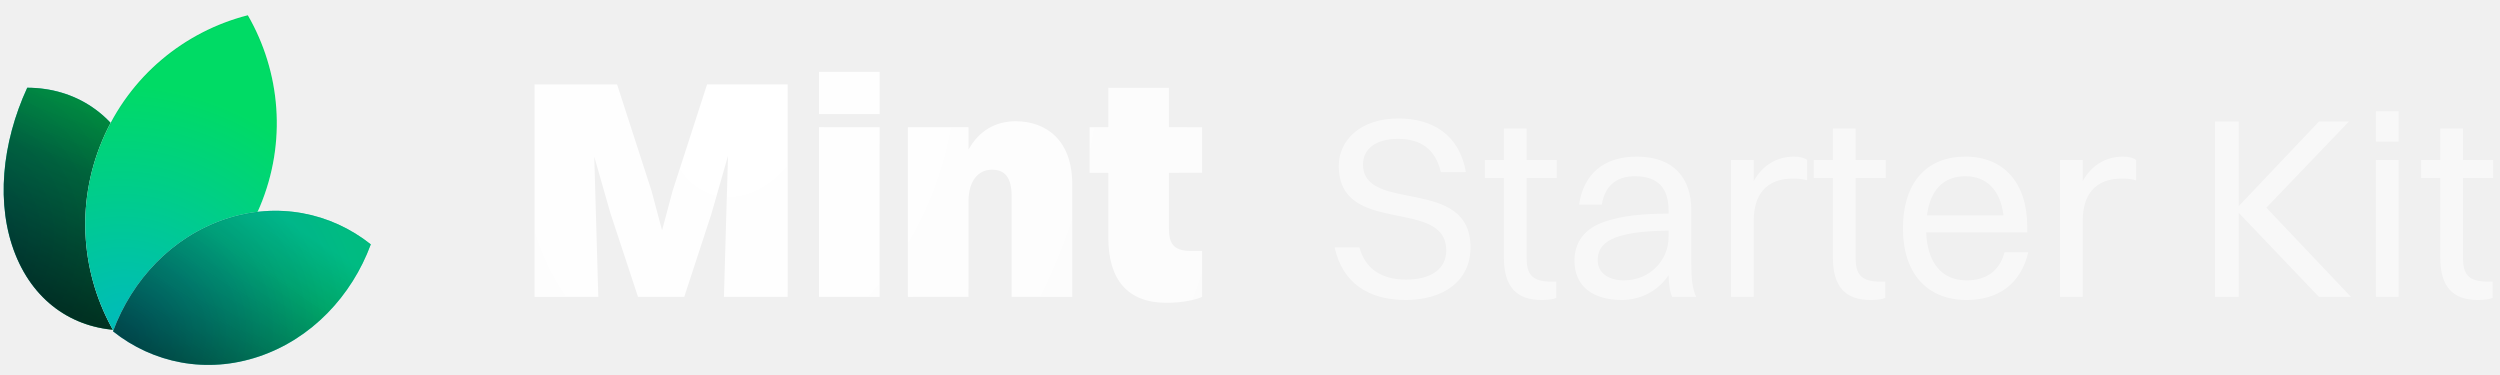
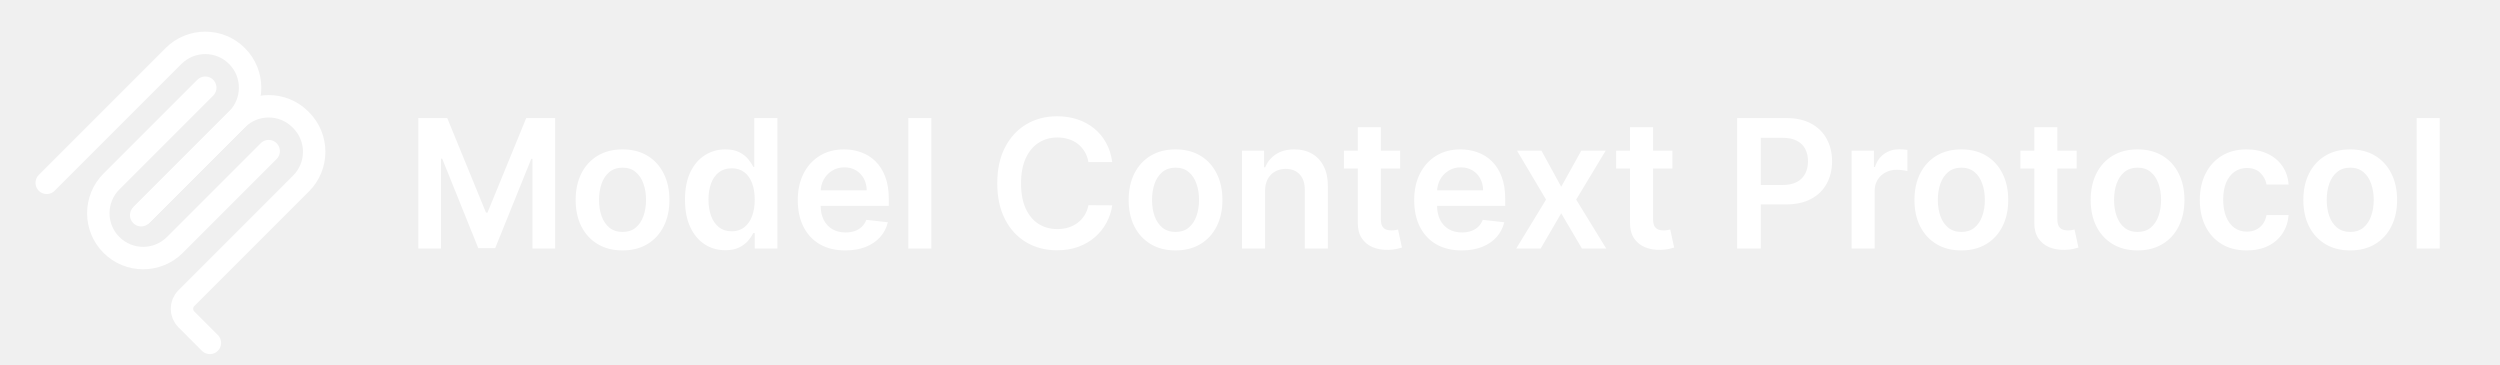
- <svg xmlns="http://www.w3.org/2000/svg" width="160" height="24" viewBox="0 0 160 24" fill="none">
-   <path d="M7.953 21.139C4.896 21.13 2.255 19.458 0.987 16.29C-0.28 13.121 0.109 9.163 1.744 5.615C4.801 5.624 7.442 7.296 8.71 10.465C9.977 13.633 9.588 17.591 7.953 21.139Z" fill="white" />
-   <path d="M7.953 21.139C4.896 21.13 2.255 19.458 0.987 16.29C-0.28 13.121 0.109 9.163 1.744 5.615C4.801 5.624 7.442 7.296 8.71 10.465C9.977 13.633 9.588 17.591 7.953 21.139Z" fill="url(#paint0_radial_115_109)" />
-   <path d="M7.953 21.139C4.896 21.13 2.255 19.458 0.987 16.29C-0.28 13.121 0.109 9.163 1.744 5.615C4.801 5.624 7.442 7.296 8.71 10.465C9.977 13.633 9.588 17.591 7.953 21.139Z" fill="black" fill-opacity="0.5" style="mix-blend-mode:hard-light" />
-   <path d="M7.953 21.139C4.896 21.13 2.255 19.458 0.987 16.29C-0.28 13.121 0.109 9.163 1.744 5.615C4.801 5.624 7.442 7.296 8.71 10.465C9.977 13.633 9.588 17.591 7.953 21.139Z" fill="url(#paint1_linear_115_109)" fill-opacity="0.5" style="mix-blend-mode:hard-light" />
-   <path d="M7.935 21.111C4.897 21.096 2.274 19.431 1.013 16.279C-0.248 13.124 0.136 9.182 1.762 5.643C4.8 5.659 7.423 7.324 8.684 10.476C9.945 13.63 9.561 17.572 7.935 21.111Z" stroke="url(#paint2_linear_115_109)" stroke-opacity="0.05" stroke-width="0.056" />
-   <path d="M7.31 21.257C11.354 20.221 14.884 17.375 16.628 13.236C18.373 9.097 17.945 4.587 15.86 0.976C11.816 2.012 8.287 4.858 6.542 8.998C4.797 13.137 5.225 17.646 7.31 21.257Z" fill="white" />
-   <path d="M7.31 21.257C11.354 20.221 14.884 17.375 16.628 13.236C18.373 9.097 17.945 4.587 15.86 0.976C11.816 2.012 8.287 4.858 6.542 8.998C4.797 13.137 5.225 17.646 7.31 21.257Z" fill="url(#paint3_radial_115_109)" />
-   <path d="M16.602 13.225C14.864 17.349 11.351 20.187 7.324 21.225C5.253 17.624 4.829 13.132 6.568 9.009C8.306 4.885 11.819 2.047 15.846 1.009C17.918 4.61 18.341 9.101 16.602 13.225Z" stroke="url(#paint4_linear_115_109)" stroke-opacity="0.05" stroke-width="0.056" />
-   <path d="M7.234 21.207C9.789 23.237 13.21 23.951 16.577 22.814C19.944 21.677 22.506 18.945 23.73 15.638C21.175 13.608 17.754 12.894 14.387 14.031C11.02 15.168 8.458 17.901 7.234 21.207Z" fill="white" />
-   <path d="M7.234 21.207C9.789 23.237 13.21 23.951 16.577 22.814C19.944 21.677 22.506 18.945 23.73 15.638C21.175 13.608 17.754 12.894 14.387 14.031C11.02 15.168 8.458 17.901 7.234 21.207Z" fill="url(#paint5_radial_115_109)" />
-   <path d="M7.234 21.207C9.789 23.237 13.21 23.951 16.577 22.814C19.944 21.677 22.506 18.945 23.73 15.638C21.175 13.608 17.754 12.894 14.387 14.031C11.02 15.168 8.458 17.901 7.234 21.207Z" fill="black" fill-opacity="0.2" style="mix-blend-mode:hard-light" />
-   <path d="M7.234 21.207C9.789 23.237 13.21 23.951 16.577 22.814C19.944 21.677 22.506 18.945 23.73 15.638C21.175 13.608 17.754 12.894 14.387 14.031C11.02 15.168 8.458 17.901 7.234 21.207Z" fill="url(#paint6_linear_115_109)" fill-opacity="0.5" style="mix-blend-mode:hard-light" />
-   <path d="M16.568 22.787C13.218 23.918 9.814 23.212 7.267 21.198C8.492 17.907 11.044 15.189 14.396 14.058C17.747 12.927 21.15 13.633 23.697 15.648C22.472 18.938 19.92 21.656 16.568 22.787Z" stroke="url(#paint7_linear_115_109)" stroke-opacity="0.05" stroke-width="0.056" />
-   <path d="M34.212 19V5.4H39.492L41.692 12.2L42.372 14.74L43.052 12.2L45.252 5.4H50.412V19H46.332L46.592 9.98L45.532 13.68L43.792 19H40.832L39.052 13.6L38.032 10.02L38.292 19H34.212ZM52.416 7.3V4.6H56.295V7.3H52.416ZM52.416 19V8.14H56.295V19H52.416ZM58.104 19V8.14H61.984V9.58C62.664 8.34 63.744 7.76 65.004 7.76C66.964 7.76 68.624 8.98 68.624 11.78V19H64.744V12.56C64.744 11.34 64.304 10.86 63.484 10.86C62.604 10.86 61.984 11.58 61.984 12.88V19H58.104ZM70.933 15.22V11.06H69.733V8.14H70.933V5.62H74.813V8.14H76.933V11.06H74.813V14.6C74.813 15.5 75.033 16.06 76.213 16.06H76.933V19C76.493 19.2 75.673 19.38 74.653 19.38C72.153 19.38 70.933 17.88 70.933 15.22Z" fill="url(#paint8_radial_115_109)" />
-   <path d="M87.232 10.519C87.232 13.687 94.112 11.229 94.112 15.832C94.112 17.994 92.364 19.198 89.971 19.198C87.562 19.198 85.912 18.093 85.417 15.832H87.001C87.364 17.169 88.371 17.895 89.987 17.895C91.671 17.895 92.561 17.152 92.561 16.03C92.561 12.598 85.681 15.155 85.681 10.618C85.681 9.001 87.034 7.582 89.509 7.582C91.671 7.582 93.403 8.621 93.816 11.014H92.215C91.868 9.529 90.912 8.886 89.476 8.886C88.057 8.886 87.232 9.529 87.232 10.519ZM96.25 16.476V11.393H95.029V10.239H96.25V8.226H97.702V10.239H99.632V11.393H97.702V16.476C97.702 17.532 98.015 18.026 99.302 18.026H99.599V19.066C99.434 19.148 99.071 19.198 98.659 19.198C97.025 19.198 96.25 18.323 96.25 16.476ZM102.516 13.093H101.064C101.345 11.162 102.615 10.024 104.76 10.024C107.103 10.024 108.242 11.393 108.242 13.44V16.888C108.242 17.895 108.324 18.521 108.555 19H107.021C106.856 18.654 106.806 18.142 106.79 17.614C106.047 18.72 104.859 19.198 103.803 19.198C101.988 19.198 100.767 18.357 100.767 16.69C100.767 15.486 101.427 14.611 102.714 14.182C103.902 13.786 105.107 13.687 106.79 13.671V13.473C106.79 12.053 106.13 11.278 104.628 11.278C103.374 11.278 102.698 11.971 102.516 13.093ZM102.252 16.657C102.252 17.465 102.929 17.944 103.952 17.944C105.569 17.944 106.79 16.674 106.79 15.172V14.759C103.061 14.793 102.252 15.585 102.252 16.657ZM110.787 19V10.239H112.239V11.591C112.833 10.519 113.774 10.024 114.83 10.024C115.176 10.024 115.49 10.107 115.655 10.239V11.542C115.407 11.46 115.094 11.427 114.747 11.427C112.998 11.427 112.239 12.515 112.239 14.1V19H110.787ZM117.305 16.476V11.393H116.084V10.239H117.305V8.226H118.757V10.239H120.688V11.393H118.757V16.476C118.757 17.532 119.071 18.026 120.358 18.026H120.655V19.066C120.49 19.148 120.127 19.198 119.714 19.198C118.081 19.198 117.305 18.323 117.305 16.476ZM129.809 16.145C129.33 18.192 127.862 19.198 125.865 19.198C123.324 19.198 121.79 17.482 121.79 14.627C121.79 11.658 123.324 10.024 125.783 10.024C128.258 10.024 129.743 11.723 129.743 14.512V14.875H123.275C123.357 16.838 124.281 17.944 125.865 17.944C127.103 17.944 127.977 17.35 128.291 16.145H129.809ZM125.783 11.278C124.38 11.278 123.539 12.152 123.324 13.786H128.225C128.027 12.169 127.152 11.278 125.783 11.278ZM131.843 19V10.239H133.295V11.591C133.889 10.519 134.829 10.024 135.885 10.024C136.232 10.024 136.545 10.107 136.71 10.239V11.542C136.463 11.46 136.149 11.427 135.803 11.427C134.054 11.427 133.295 12.515 133.295 14.1V19H131.843ZM141.763 19V7.78H143.281V13.192L148.413 7.78H150.327L145.047 13.291L150.459 19H148.413L143.281 13.621V19H141.763ZM152.06 9.067V7.12H153.512V9.067H152.06ZM152.06 19V10.239H153.512V19H152.06ZM156.178 16.476V11.393H154.957V10.239H156.178V8.226H157.63V10.239H159.56V11.393H157.63V16.476C157.63 17.532 157.943 18.026 159.23 18.026H159.527V19.066C159.362 19.148 158.999 19.198 158.587 19.198C156.953 19.198 156.178 18.323 156.178 16.476Z" fill="white" fill-opacity="0.55" />
-   <defs>
-     <radialGradient id="paint0_radial_115_109" cx="0" cy="0" r="1" gradientUnits="userSpaceOnUse" gradientTransform="translate(-3.00503 15.023) rotate(-10.029) scale(17.9572 17.784)">
-       <stop stop-color="#00B0BB" />
-       <stop offset="1" stop-color="#00DB65" />
-     </radialGradient>
-     <linearGradient id="paint1_linear_115_109" x1="7.39" y1="4.813" x2="1.63" y2="18.689" gradientUnits="userSpaceOnUse">
-       <stop stop-color="#18E299" />
-       <stop offset="1" />
-     </linearGradient>
-     <linearGradient id="paint2_linear_115_109" x1="7.948" y1="8.016" x2="1.761" y2="18.746" gradientUnits="userSpaceOnUse">
-       <stop />
-       <stop offset="1" stop-opacity="0" />
-     </linearGradient>
-     <radialGradient id="paint3_radial_115_109" cx="0" cy="0" r="1" gradientUnits="userSpaceOnUse" gradientTransform="translate(8.11404 20.8822) rotate(-75.7542) scale(21.6246 23.7772)">
-       <stop stop-color="#00BBBB" />
-       <stop offset="0.713" stop-color="#00DB65" />
-     </radialGradient>
-     <linearGradient id="paint4_linear_115_109" x1="7.602" y1="5.871" x2="15.556" y2="16.372" gradientUnits="userSpaceOnUse">
-       <stop />
-       <stop offset="1" stop-opacity="0" />
-     </linearGradient>
-     <radialGradient id="paint5_radial_115_109" cx="0" cy="0" r="1" gradientUnits="userSpaceOnUse" gradientTransform="translate(7.84537 21.5181) rotate(-20.3525) scale(18.5603 17.32)">
-       <stop stop-color="#00B0BB" />
-       <stop offset="1" stop-color="#00DB65" />
-     </radialGradient>
-     <linearGradient id="paint6_linear_115_109" x1="16.808" y1="13.007" x2="10.041" y2="22.994" gradientUnits="userSpaceOnUse">
-       <stop stop-color="#00B1BC" />
-       <stop offset="1" />
-     </linearGradient>
-     <linearGradient id="paint7_linear_115_109" x1="16.808" y1="13.007" x2="14.169" y2="23.841" gradientUnits="userSpaceOnUse">
-       <stop />
-       <stop offset="1" stop-opacity="0" />
-     </linearGradient>
-     <radialGradient id="paint8_radial_115_109" cx="0" cy="0" r="1" gradientUnits="userSpaceOnUse" gradientTransform="translate(47.2781 7) rotate(19.0047) scale(67.5582 85.7506)">
-       <stop stop-color="white" />
-       <stop offset="1" stop-color="white" stop-opacity="0.5" />
-     </radialGradient>
-   </defs>
+ <svg xmlns="http://www.w3.org/2000/svg" width="1338" height="195" viewBox="0 0 1338 195" fill="none">
+   <path d="M25 97.853L92.882 29.971C102.255 20.598 117.451 20.598 126.823 29.971V29.971C136.196 39.343 136.196 54.539 126.823 63.912L75.558 115.177" stroke="white" stroke-width="12" stroke-linecap="round" />
+   <path d="M76.265 114.47L126.823 63.912C136.196 54.539 151.392 54.539 160.765 63.912L161.118 64.265C170.491 73.638 170.491 88.834 161.118 98.206L99.725 159.6C96.601 162.724 96.601 167.789 99.725 170.913L112.331 183.52" stroke="white" stroke-width="12" stroke-linecap="round" />
+   <path d="M109.853 46.941L59.648 97.146C50.276 106.518 50.276 121.714 59.648 131.087V131.087C69.021 140.459 84.217 140.459 93.589 131.087L143.794 80.882" stroke="white" stroke-width="12" stroke-linecap="round" />
+   <path d="M223.886 63.182H239.364L260.091 113.773H260.909L281.636 63.182H297.114V133H284.977V85.034H284.33L265.034 132.795H255.966L236.67 84.932H236.023V133H223.886V63.182ZM333.182 134.023C328.068 134.023 323.636 132.898 319.886 130.648C316.136 128.398 313.227 125.25 311.159 121.205C309.114 117.159 308.091 112.432 308.091 107.023C308.091 101.614 309.114 96.875 311.159 92.807C313.227 88.739 316.136 85.579 319.886 83.329C323.636 81.079 328.068 79.954 333.182 79.954C338.295 79.954 342.727 81.079 346.477 83.329C350.227 85.579 353.125 88.739 355.17 92.807C357.239 96.875 358.273 101.614 358.273 107.023C358.273 112.432 357.239 117.159 355.17 121.205C353.125 125.25 350.227 128.398 346.477 130.648C342.727 132.898 338.295 134.023 333.182 134.023ZM333.25 124.136C336.023 124.136 338.341 123.375 340.205 121.852C342.068 120.307 343.455 118.239 344.364 115.648C345.295 113.057 345.761 110.17 345.761 106.989C345.761 103.784 345.295 100.886 344.364 98.296C343.455 95.682 342.068 93.602 340.205 92.057C338.341 90.511 336.023 89.739 333.25 89.739C330.409 89.739 328.045 90.511 326.159 92.057C324.295 93.602 322.898 95.682 321.966 98.296C321.057 100.886 320.602 103.784 320.602 106.989C320.602 110.17 321.057 113.057 321.966 115.648C322.898 118.239 324.295 120.307 326.159 121.852C328.045 123.375 330.409 124.136 333.25 124.136ZM388.179 133.92C384.065 133.92 380.384 132.864 377.134 130.75C373.884 128.636 371.315 125.568 369.429 121.545C367.543 117.523 366.599 112.636 366.599 106.886C366.599 101.068 367.554 96.159 369.463 92.159C371.395 88.136 373.997 85.102 377.27 83.057C380.543 80.989 384.19 79.954 388.213 79.954C391.281 79.954 393.804 80.477 395.781 81.523C397.759 82.546 399.327 83.784 400.486 85.239C401.645 86.671 402.543 88.023 403.179 89.296H403.69V63.182H416.065V133H403.929V124.75H403.179C402.543 126.023 401.622 127.375 400.418 128.807C399.213 130.216 397.622 131.42 395.645 132.42C393.668 133.42 391.179 133.92 388.179 133.92ZM391.622 123.795C394.236 123.795 396.463 123.091 398.304 121.682C400.145 120.25 401.543 118.261 402.497 115.716C403.452 113.17 403.929 110.205 403.929 106.818C403.929 103.432 403.452 100.489 402.497 97.989C401.565 95.489 400.179 93.546 398.338 92.159C396.52 90.773 394.281 90.079 391.622 90.079C388.872 90.079 386.577 90.796 384.736 92.227C382.895 93.659 381.509 95.636 380.577 98.159C379.645 100.682 379.179 103.568 379.179 106.818C379.179 110.091 379.645 113.011 380.577 115.58C381.531 118.125 382.929 120.136 384.77 121.614C386.634 123.068 388.918 123.795 391.622 123.795ZM452.398 134.023C447.148 134.023 442.614 132.932 438.795 130.75C435 128.545 432.08 125.432 430.034 121.409C427.989 117.364 426.966 112.602 426.966 107.125C426.966 101.739 427.989 97.011 430.034 92.943C432.102 88.852 434.989 85.671 438.693 83.398C442.398 81.102 446.75 79.954 451.75 79.954C454.977 79.954 458.023 80.477 460.886 81.523C463.773 82.546 466.318 84.136 468.523 86.296C470.75 88.454 472.5 91.204 473.773 94.546C475.045 97.864 475.682 101.818 475.682 106.409V110.193H432.761V101.875H463.852C463.83 99.511 463.318 97.409 462.318 95.568C461.318 93.704 459.92 92.239 458.125 91.171C456.352 90.102 454.284 89.568 451.92 89.568C449.398 89.568 447.182 90.182 445.273 91.409C443.364 92.614 441.875 94.204 440.807 96.182C439.761 98.136 439.227 100.284 439.205 102.625V109.886C439.205 112.932 439.761 115.545 440.875 117.727C441.989 119.886 443.545 121.545 445.545 122.705C447.545 123.841 449.886 124.409 452.568 124.409C454.364 124.409 455.989 124.159 457.443 123.659C458.898 123.136 460.159 122.375 461.227 121.375C462.295 120.375 463.102 119.136 463.648 117.659L475.17 118.955C474.443 122 473.057 124.659 471.011 126.932C468.989 129.182 466.398 130.932 463.239 132.182C460.08 133.409 456.466 134.023 452.398 134.023ZM498.463 63.182V133H486.122V63.182H498.463ZM595.273 86.739H582.523C582.159 84.648 581.489 82.796 580.511 81.182C579.534 79.546 578.318 78.159 576.864 77.023C575.409 75.886 573.75 75.034 571.886 74.466C570.045 73.875 568.057 73.579 565.92 73.579C562.125 73.579 558.761 74.534 555.83 76.443C552.898 78.329 550.602 81.102 548.943 84.761C547.284 88.398 546.455 92.841 546.455 98.091C546.455 103.432 547.284 107.932 548.943 111.591C550.625 115.227 552.92 117.977 555.83 119.841C558.761 121.682 562.114 122.602 565.886 122.602C567.977 122.602 569.932 122.33 571.75 121.784C573.591 121.216 575.239 120.386 576.693 119.295C578.17 118.205 579.409 116.864 580.409 115.273C581.432 113.682 582.136 111.864 582.523 109.818L595.273 109.886C594.795 113.205 593.761 116.318 592.17 119.227C590.602 122.136 588.545 124.705 586 126.932C583.455 129.136 580.477 130.864 577.068 132.114C573.659 133.341 569.875 133.955 565.716 133.955C559.58 133.955 554.102 132.534 549.284 129.693C544.466 126.852 540.67 122.75 537.898 117.386C535.125 112.023 533.739 105.591 533.739 98.091C533.739 90.568 535.136 84.136 537.932 78.796C540.727 73.432 544.534 69.329 549.352 66.489C554.17 63.648 559.625 62.227 565.716 62.227C569.602 62.227 573.216 62.773 576.557 63.864C579.898 64.954 582.875 66.557 585.489 68.671C588.102 70.761 590.25 73.329 591.932 76.375C593.636 79.398 594.75 82.852 595.273 86.739ZM629.151 134.023C624.037 134.023 619.605 132.898 615.855 130.648C612.105 128.398 609.196 125.25 607.128 121.205C605.082 117.159 604.06 112.432 604.06 107.023C604.06 101.614 605.082 96.875 607.128 92.807C609.196 88.739 612.105 85.579 615.855 83.329C619.605 81.079 624.037 79.954 629.151 79.954C634.264 79.954 638.696 81.079 642.446 83.329C646.196 85.579 649.094 88.739 651.139 92.807C653.207 96.875 654.241 101.614 654.241 107.023C654.241 112.432 653.207 117.159 651.139 121.205C649.094 125.25 646.196 128.398 642.446 130.648C638.696 132.898 634.264 134.023 629.151 134.023ZM629.219 124.136C631.991 124.136 634.31 123.375 636.173 121.852C638.037 120.307 639.423 118.239 640.332 115.648C641.264 113.057 641.73 110.17 641.73 106.989C641.73 103.784 641.264 100.886 640.332 98.296C639.423 95.682 638.037 93.602 636.173 92.057C634.31 90.511 631.991 89.739 629.219 89.739C626.378 89.739 624.014 90.511 622.128 92.057C620.264 93.602 618.866 95.682 617.935 98.296C617.026 100.886 616.571 103.784 616.571 106.989C616.571 110.17 617.026 113.057 617.935 115.648C618.866 118.239 620.264 120.307 622.128 121.852C624.014 123.375 626.378 124.136 629.219 124.136ZM677.057 102.318V133H664.716V80.636H676.511V89.534H677.125C678.33 86.602 680.25 84.273 682.886 82.546C685.545 80.818 688.83 79.954 692.739 79.954C696.352 79.954 699.5 80.727 702.182 82.273C704.886 83.818 706.977 86.057 708.455 88.989C709.955 91.921 710.693 95.477 710.67 99.659V133H698.33V101.568C698.33 98.068 697.42 95.329 695.602 93.352C693.807 91.375 691.318 90.386 688.136 90.386C685.977 90.386 684.057 90.864 682.375 91.818C680.716 92.75 679.409 94.102 678.455 95.875C677.523 97.648 677.057 99.796 677.057 102.318ZM749.364 80.636V90.182H719.261V80.636H749.364ZM726.693 68.091H739.034V117.25C739.034 118.909 739.284 120.182 739.784 121.068C740.307 121.932 740.989 122.523 741.83 122.841C742.67 123.159 743.602 123.318 744.625 123.318C745.398 123.318 746.102 123.261 746.739 123.148C747.398 123.034 747.898 122.932 748.239 122.841L750.318 132.489C749.659 132.716 748.716 132.966 747.489 133.239C746.284 133.511 744.807 133.67 743.057 133.716C739.966 133.807 737.182 133.341 734.705 132.318C732.227 131.273 730.261 129.659 728.807 127.477C727.375 125.295 726.67 122.568 726.693 119.295V68.091ZM782.304 134.023C777.054 134.023 772.52 132.932 768.702 130.75C764.906 128.545 761.986 125.432 759.94 121.409C757.895 117.364 756.872 112.602 756.872 107.125C756.872 101.739 757.895 97.011 759.94 92.943C762.009 88.852 764.895 85.671 768.599 83.398C772.304 81.102 776.656 79.954 781.656 79.954C784.884 79.954 787.929 80.477 790.793 81.523C793.679 82.546 796.224 84.136 798.429 86.296C800.656 88.454 802.406 91.204 803.679 94.546C804.952 97.864 805.588 101.818 805.588 106.409V110.193H762.668V101.875H793.759C793.736 99.511 793.224 97.409 792.224 95.568C791.224 93.704 789.827 92.239 788.031 91.171C786.259 90.102 784.19 89.568 781.827 89.568C779.304 89.568 777.088 90.182 775.179 91.409C773.27 92.614 771.781 94.204 770.713 96.182C769.668 98.136 769.134 100.284 769.111 102.625V109.886C769.111 112.932 769.668 115.545 770.781 117.727C771.895 119.886 773.452 121.545 775.452 122.705C777.452 123.841 779.793 124.409 782.474 124.409C784.27 124.409 785.895 124.159 787.349 123.659C788.804 123.136 790.065 122.375 791.134 121.375C792.202 120.375 793.009 119.136 793.554 117.659L805.077 118.955C804.349 122 802.963 124.659 800.918 126.932C798.895 129.182 796.304 130.932 793.145 132.182C789.986 133.409 786.372 134.023 782.304 134.023ZM824.994 80.636L835.562 99.966L846.301 80.636H859.358L843.574 106.818L859.631 133H846.642L835.562 114.148L824.585 133H811.494L827.449 106.818L811.903 80.636H824.994ZM895.051 80.636V90.182H864.949V80.636H895.051ZM872.381 68.091H884.722V117.25C884.722 118.909 884.972 120.182 885.472 121.068C885.994 121.932 886.676 122.523 887.517 122.841C888.358 123.159 889.29 123.318 890.312 123.318C891.085 123.318 891.79 123.261 892.426 123.148C893.085 123.034 893.585 122.932 893.926 122.841L896.006 132.489C895.347 132.716 894.403 132.966 893.176 133.239C891.972 133.511 890.494 133.67 888.744 133.716C885.653 133.807 882.869 133.341 880.392 132.318C877.915 131.273 875.949 129.659 874.494 127.477C873.063 125.295 872.358 122.568 872.381 119.295V68.091ZM929.73 133V63.182H955.912C961.276 63.182 965.776 64.182 969.412 66.182C973.071 68.182 975.832 70.932 977.696 74.432C979.582 77.909 980.526 81.864 980.526 86.296C980.526 90.773 979.582 94.75 977.696 98.227C975.81 101.705 973.026 104.443 969.344 106.443C965.662 108.42 961.128 109.409 955.741 109.409H938.389V99.011H954.037C957.173 99.011 959.741 98.466 961.741 97.375C963.741 96.284 965.219 94.784 966.173 92.875C967.151 90.966 967.639 88.773 967.639 86.296C967.639 83.818 967.151 81.636 966.173 79.75C965.219 77.864 963.73 76.398 961.707 75.352C959.707 74.284 957.128 73.75 953.969 73.75H942.378V133H929.73ZM990.966 133V80.636H1002.93V89.364H1003.48C1004.43 86.341 1006.07 84.011 1008.39 82.375C1010.73 80.716 1013.4 79.886 1016.4 79.886C1017.08 79.886 1017.84 79.921 1018.68 79.989C1019.55 80.034 1020.26 80.114 1020.83 80.227V91.579C1020.31 91.398 1019.48 91.239 1018.34 91.102C1017.23 90.943 1016.15 90.864 1015.1 90.864C1012.85 90.864 1010.83 91.352 1009.03 92.329C1007.26 93.284 1005.86 94.614 1004.84 96.318C1003.82 98.023 1003.31 99.989 1003.31 102.216V133H990.966ZM1049.71 134.023C1044.6 134.023 1040.17 132.898 1036.42 130.648C1032.67 128.398 1029.76 125.25 1027.69 121.205C1025.64 117.159 1024.62 112.432 1024.62 107.023C1024.62 101.614 1025.64 96.875 1027.69 92.807C1029.76 88.739 1032.67 85.579 1036.42 83.329C1040.17 81.079 1044.6 79.954 1049.71 79.954C1054.83 79.954 1059.26 81.079 1063.01 83.329C1066.76 85.579 1069.66 88.739 1071.7 92.807C1073.77 96.875 1074.8 101.614 1074.8 107.023C1074.8 112.432 1073.77 117.159 1071.7 121.205C1069.66 125.25 1066.76 128.398 1063.01 130.648C1059.26 132.898 1054.83 134.023 1049.71 134.023ZM1049.78 124.136C1052.55 124.136 1054.87 123.375 1056.74 121.852C1058.6 120.307 1059.99 118.239 1060.89 115.648C1061.83 113.057 1062.29 110.17 1062.29 106.989C1062.29 103.784 1061.83 100.886 1060.89 98.296C1059.99 95.682 1058.6 93.602 1056.74 92.057C1054.87 90.511 1052.55 89.739 1049.78 89.739C1046.94 89.739 1044.58 90.511 1042.69 92.057C1040.83 93.602 1039.43 95.682 1038.5 98.296C1037.59 100.886 1037.13 103.784 1037.13 106.989C1037.13 110.17 1037.59 113.057 1038.5 115.648C1039.43 118.239 1040.83 120.307 1042.69 121.852C1044.58 123.375 1046.94 124.136 1049.78 124.136ZM1111.43 80.636V90.182H1081.32V80.636H1111.43ZM1088.76 68.091H1101.1V117.25C1101.1 118.909 1101.35 120.182 1101.85 121.068C1102.37 121.932 1103.05 122.523 1103.89 122.841C1104.73 123.159 1105.66 123.318 1106.69 123.318C1107.46 123.318 1108.16 123.261 1108.8 123.148C1109.46 123.034 1109.96 122.932 1110.3 122.841L1112.38 132.489C1111.72 132.716 1110.78 132.966 1109.55 133.239C1108.35 133.511 1106.87 133.67 1105.12 133.716C1102.03 133.807 1099.24 133.341 1096.77 132.318C1094.29 131.273 1092.32 129.659 1090.87 127.477C1089.44 125.295 1088.73 122.568 1088.76 119.295V68.091ZM1144.03 134.023C1138.91 134.023 1134.48 132.898 1130.73 130.648C1126.98 128.398 1124.07 125.25 1122 121.205C1119.96 117.159 1118.93 112.432 1118.93 107.023C1118.93 101.614 1119.96 96.875 1122 92.807C1124.07 88.739 1126.98 85.579 1130.73 83.329C1134.48 81.079 1138.91 79.954 1144.03 79.954C1149.14 79.954 1153.57 81.079 1157.32 83.329C1161.07 85.579 1163.97 88.739 1166.01 92.807C1168.08 96.875 1169.12 101.614 1169.12 107.023C1169.12 112.432 1168.08 117.159 1166.01 121.205C1163.97 125.25 1161.07 128.398 1157.32 130.648C1153.57 132.898 1149.14 134.023 1144.03 134.023ZM1144.09 124.136C1146.87 124.136 1149.18 123.375 1151.05 121.852C1152.91 120.307 1154.3 118.239 1155.21 115.648C1156.14 113.057 1156.61 110.17 1156.61 106.989C1156.61 103.784 1156.14 100.886 1155.21 98.296C1154.3 95.682 1152.91 93.602 1151.05 92.057C1149.18 90.511 1146.87 89.739 1144.09 89.739C1141.25 89.739 1138.89 90.511 1137 92.057C1135.14 93.602 1133.74 95.682 1132.81 98.296C1131.9 100.886 1131.45 103.784 1131.45 106.989C1131.45 110.17 1131.9 113.057 1132.81 115.648C1133.74 118.239 1135.14 120.307 1137 121.852C1138.89 123.375 1141.25 124.136 1144.09 124.136ZM1202.43 134.023C1197.2 134.023 1192.72 132.875 1188.97 130.58C1185.24 128.284 1182.36 125.114 1180.34 121.068C1178.34 117 1177.34 112.318 1177.34 107.023C1177.34 101.705 1178.36 97.011 1180.41 92.943C1182.45 88.852 1185.34 85.671 1189.07 83.398C1192.82 81.102 1197.25 79.954 1202.36 79.954C1206.61 79.954 1210.38 80.739 1213.65 82.307C1216.94 83.852 1219.57 86.046 1221.52 88.886C1223.48 91.704 1224.59 95 1224.86 98.773H1213.07C1212.59 96.25 1211.45 94.148 1209.66 92.466C1207.89 90.761 1205.51 89.909 1202.53 89.909C1200.01 89.909 1197.8 90.591 1195.89 91.954C1193.98 93.296 1192.49 95.227 1191.42 97.75C1190.38 100.273 1189.85 103.295 1189.85 106.818C1189.85 110.386 1190.38 113.455 1191.42 116.023C1192.47 118.568 1193.93 120.534 1195.82 121.92C1197.73 123.284 1199.97 123.966 1202.53 123.966C1204.35 123.966 1205.98 123.625 1207.41 122.943C1208.86 122.239 1210.08 121.227 1211.06 119.909C1212.03 118.591 1212.7 116.989 1213.07 115.102H1224.86C1224.57 118.807 1223.48 122.091 1221.59 124.955C1219.7 127.795 1217.14 130.023 1213.89 131.636C1210.64 133.227 1206.82 134.023 1202.43 134.023ZM1257.84 134.023C1252.72 134.023 1248.29 132.898 1244.54 130.648C1240.79 128.398 1237.88 125.25 1235.82 121.205C1233.77 117.159 1232.75 112.432 1232.75 107.023C1232.75 101.614 1233.77 96.875 1235.82 92.807C1237.88 88.739 1240.79 85.579 1244.54 83.329C1248.29 81.079 1252.72 79.954 1257.84 79.954C1262.95 79.954 1267.38 81.079 1271.13 83.329C1274.88 85.579 1277.78 88.739 1279.83 92.807C1281.89 96.875 1282.93 101.614 1282.93 107.023C1282.93 112.432 1281.89 117.159 1279.83 121.205C1277.78 125.25 1274.88 128.398 1271.13 130.648C1267.38 132.898 1262.95 134.023 1257.84 134.023ZM1257.91 124.136C1260.68 124.136 1263 123.375 1264.86 121.852C1266.72 120.307 1268.11 118.239 1269.02 115.648C1269.95 113.057 1270.42 110.17 1270.42 106.989C1270.42 103.784 1269.95 100.886 1269.02 98.296C1268.11 95.682 1266.72 93.602 1264.86 92.057C1263 90.511 1260.68 89.739 1257.91 89.739C1255.07 89.739 1252.7 90.511 1250.82 92.057C1248.95 93.602 1247.55 95.682 1246.62 98.296C1245.71 100.886 1245.26 103.784 1245.26 106.989C1245.26 110.17 1245.71 113.057 1246.62 115.648C1247.55 118.239 1248.95 120.307 1250.82 121.852C1252.7 123.375 1255.07 124.136 1257.91 124.136ZM1305.74 63.182V133H1293.4V63.182H1305.74Z" fill="white" />
</svg>
